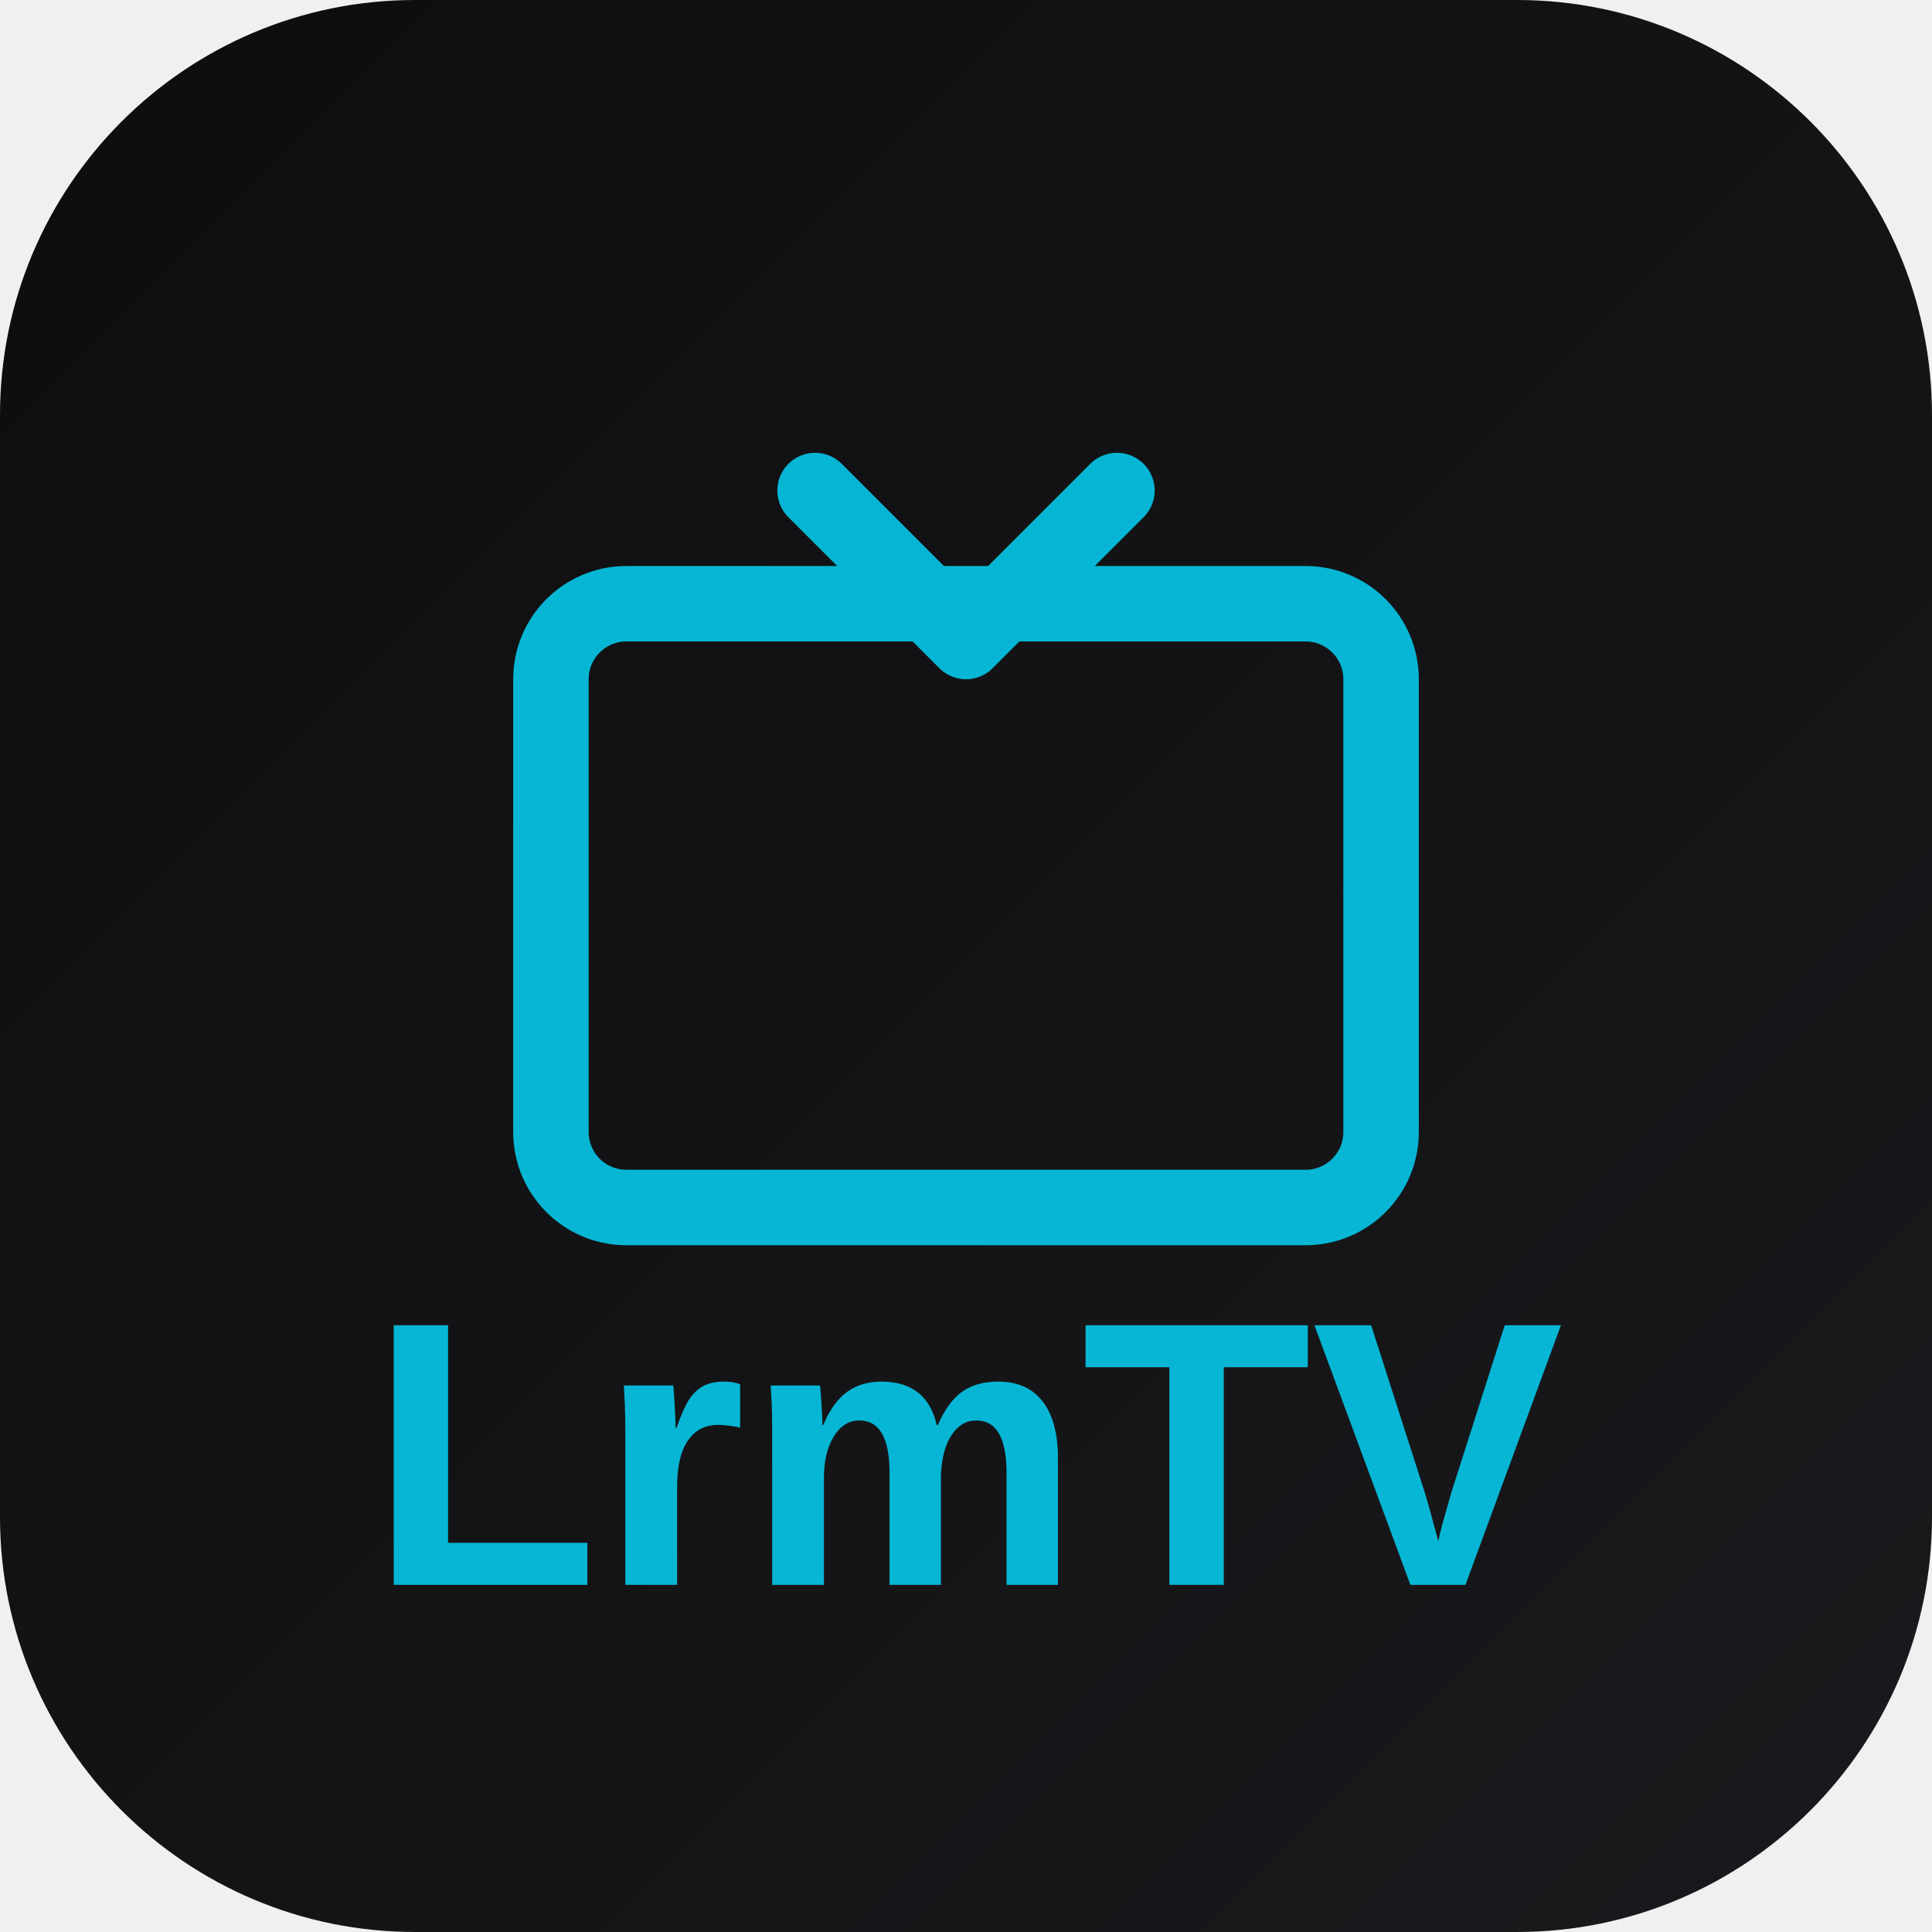
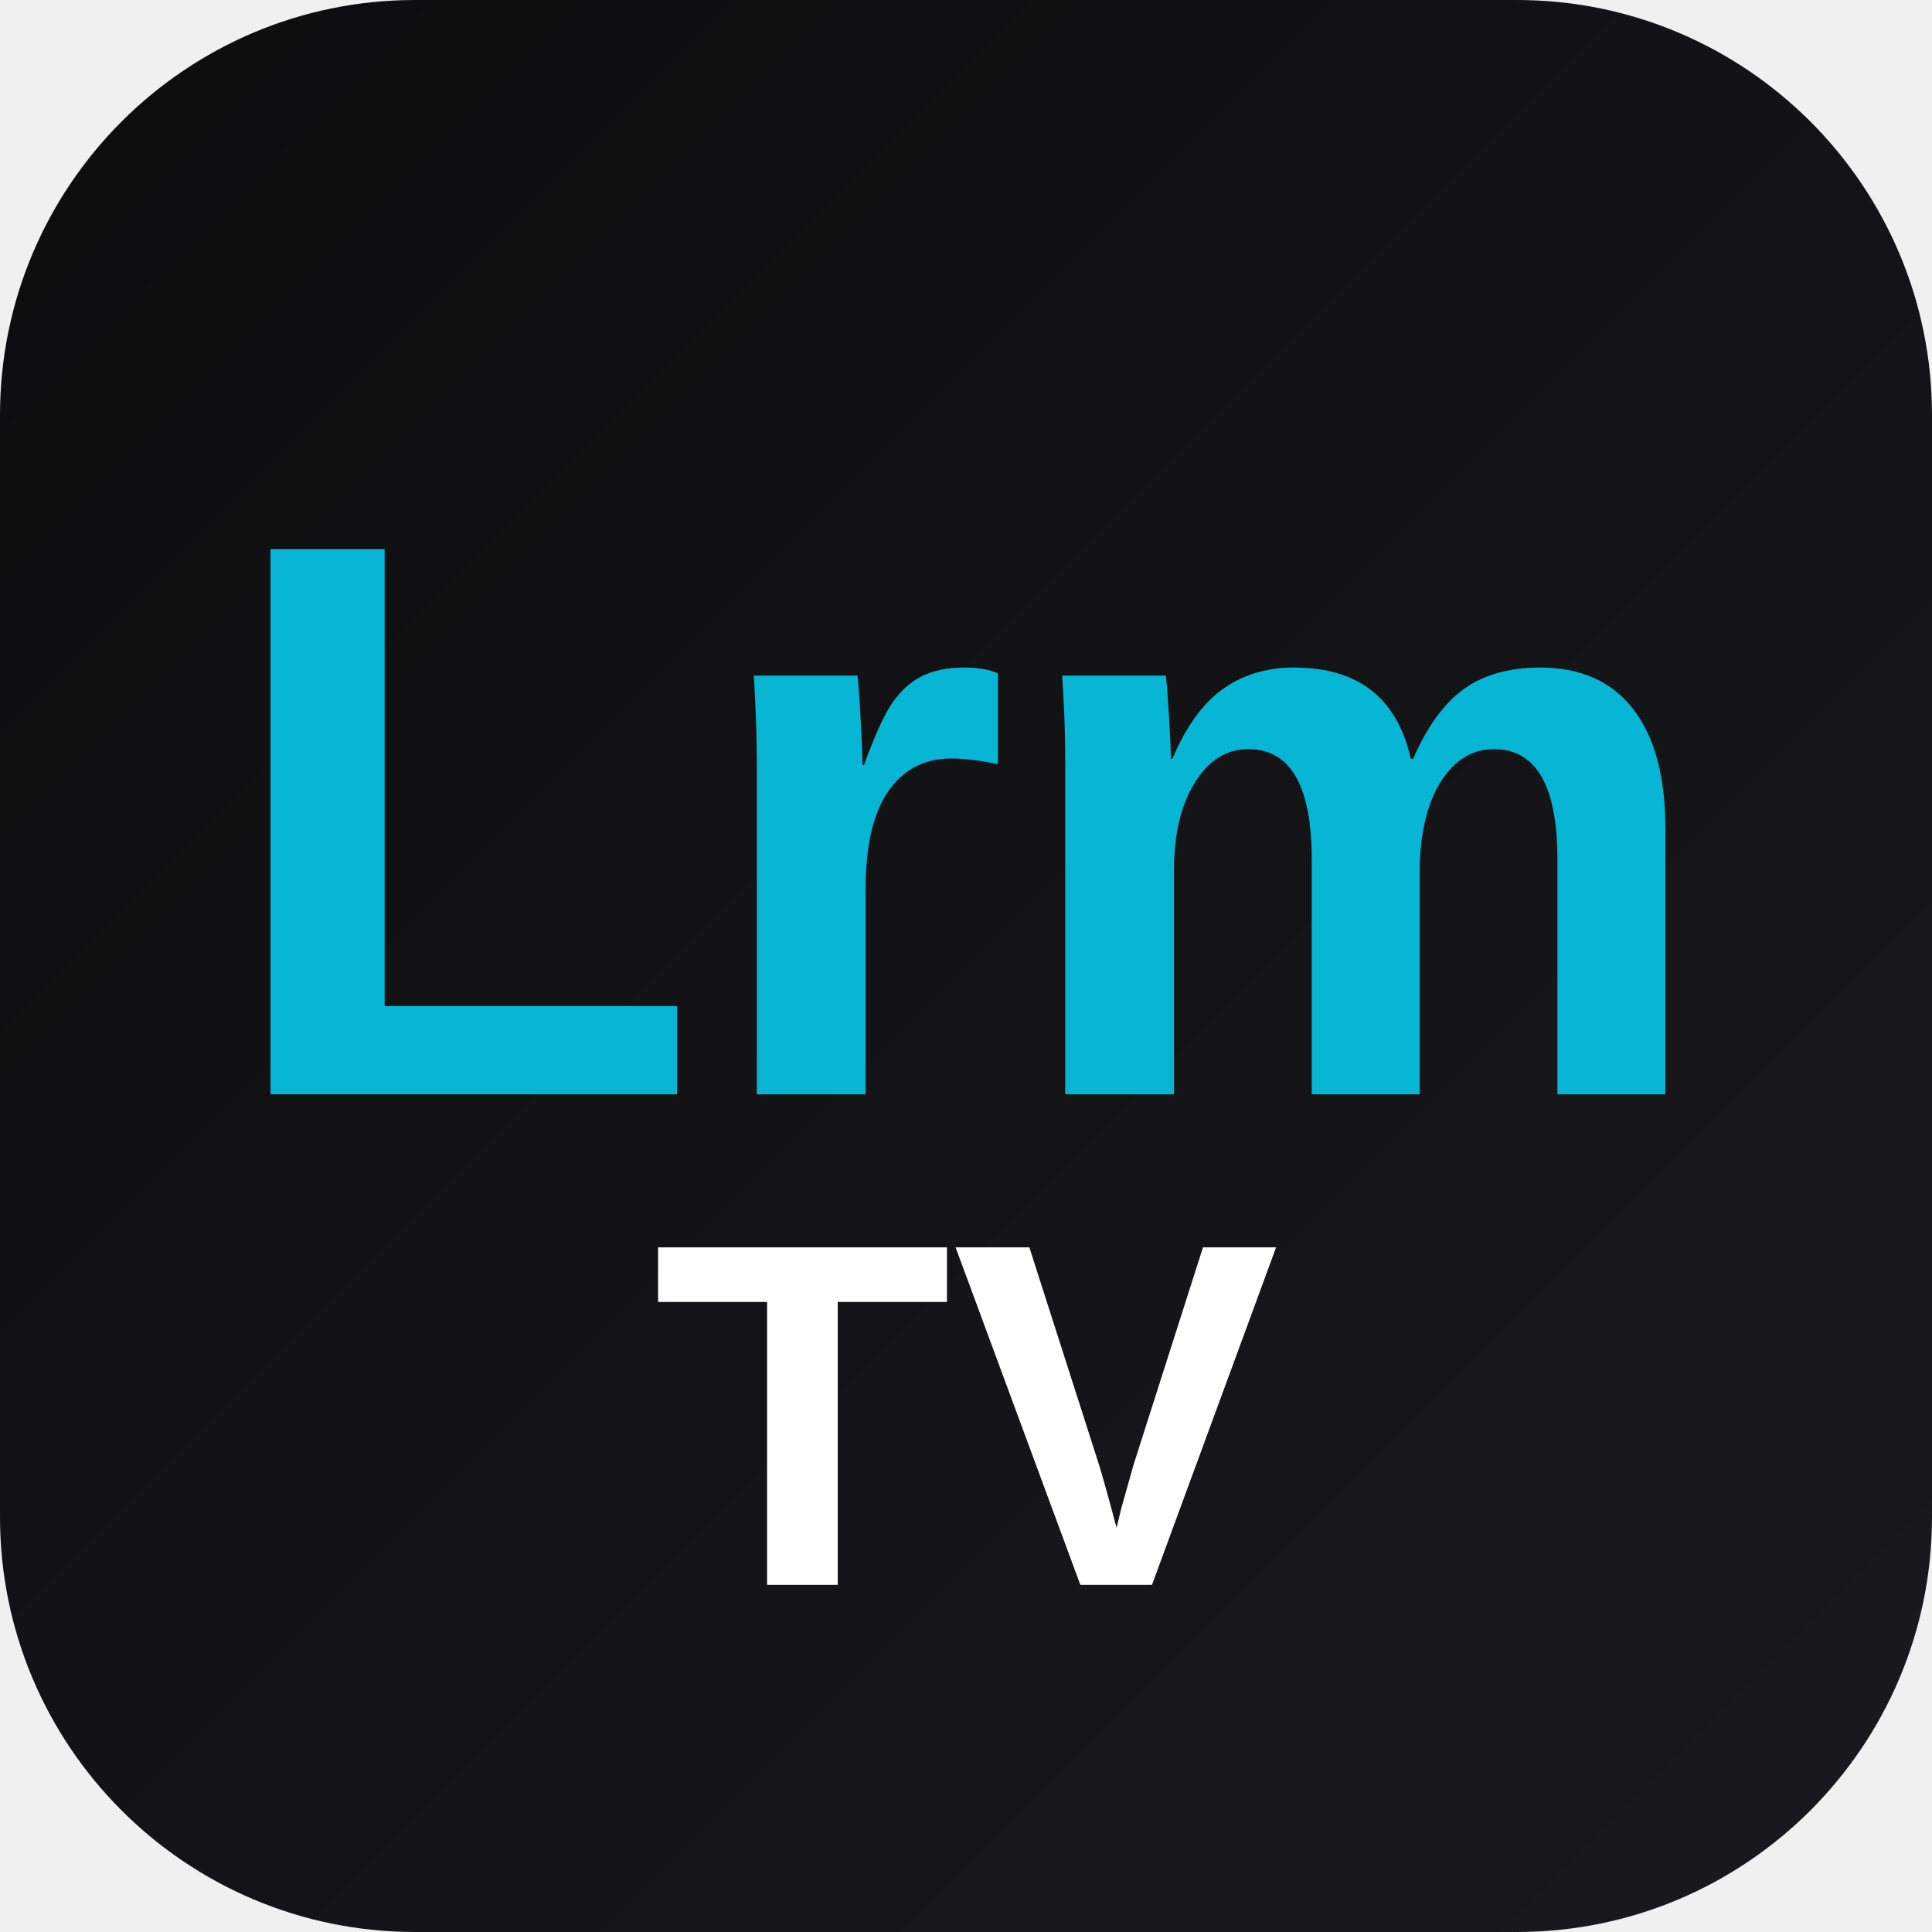
<svg xmlns="http://www.w3.org/2000/svg" viewBox="0 0 512 512" width="512" height="512">
  <defs>
    <linearGradient id="bg" x1="0%" y1="0%" x2="100%" y2="100%">
      <stop offset="0%" style="stop-color:#0D0D0E" />
      <stop offset="100%" style="stop-color:#1A1A1E" />
    </linearGradient>
  </defs>
  <rect width="512" height="512" rx="110" fill="url(#bg)" />
-   <g transform="translate(256,220) scale(10)" stroke="#06B6D4" stroke-width="2" stroke-linecap="round" stroke-linejoin="round" fill="none">
-     <rect x="-11" y="-6" width="22" height="16" rx="2" />
-     <polyline points="-4,-9 0,-5 4,-9" />
-   </g>
-   <text x="256" y="420" font-family="Arial Black,Arial,sans-serif" font-size="100" font-weight="900" text-anchor="middle" fill="#06B6D4">LrmTV</text>
+   <text x="256" y="290" font-family="Arial Black,Arial,sans-serif" font-size="210" font-weight="900" text-anchor="middle" fill="#06B6D4">Lrm</text>
+   <text x="256" y="420" font-family="Arial Black,Arial,sans-serif" font-size="130" font-weight="900" text-anchor="middle" fill="#FFFFFF">TV</text>
</svg>
